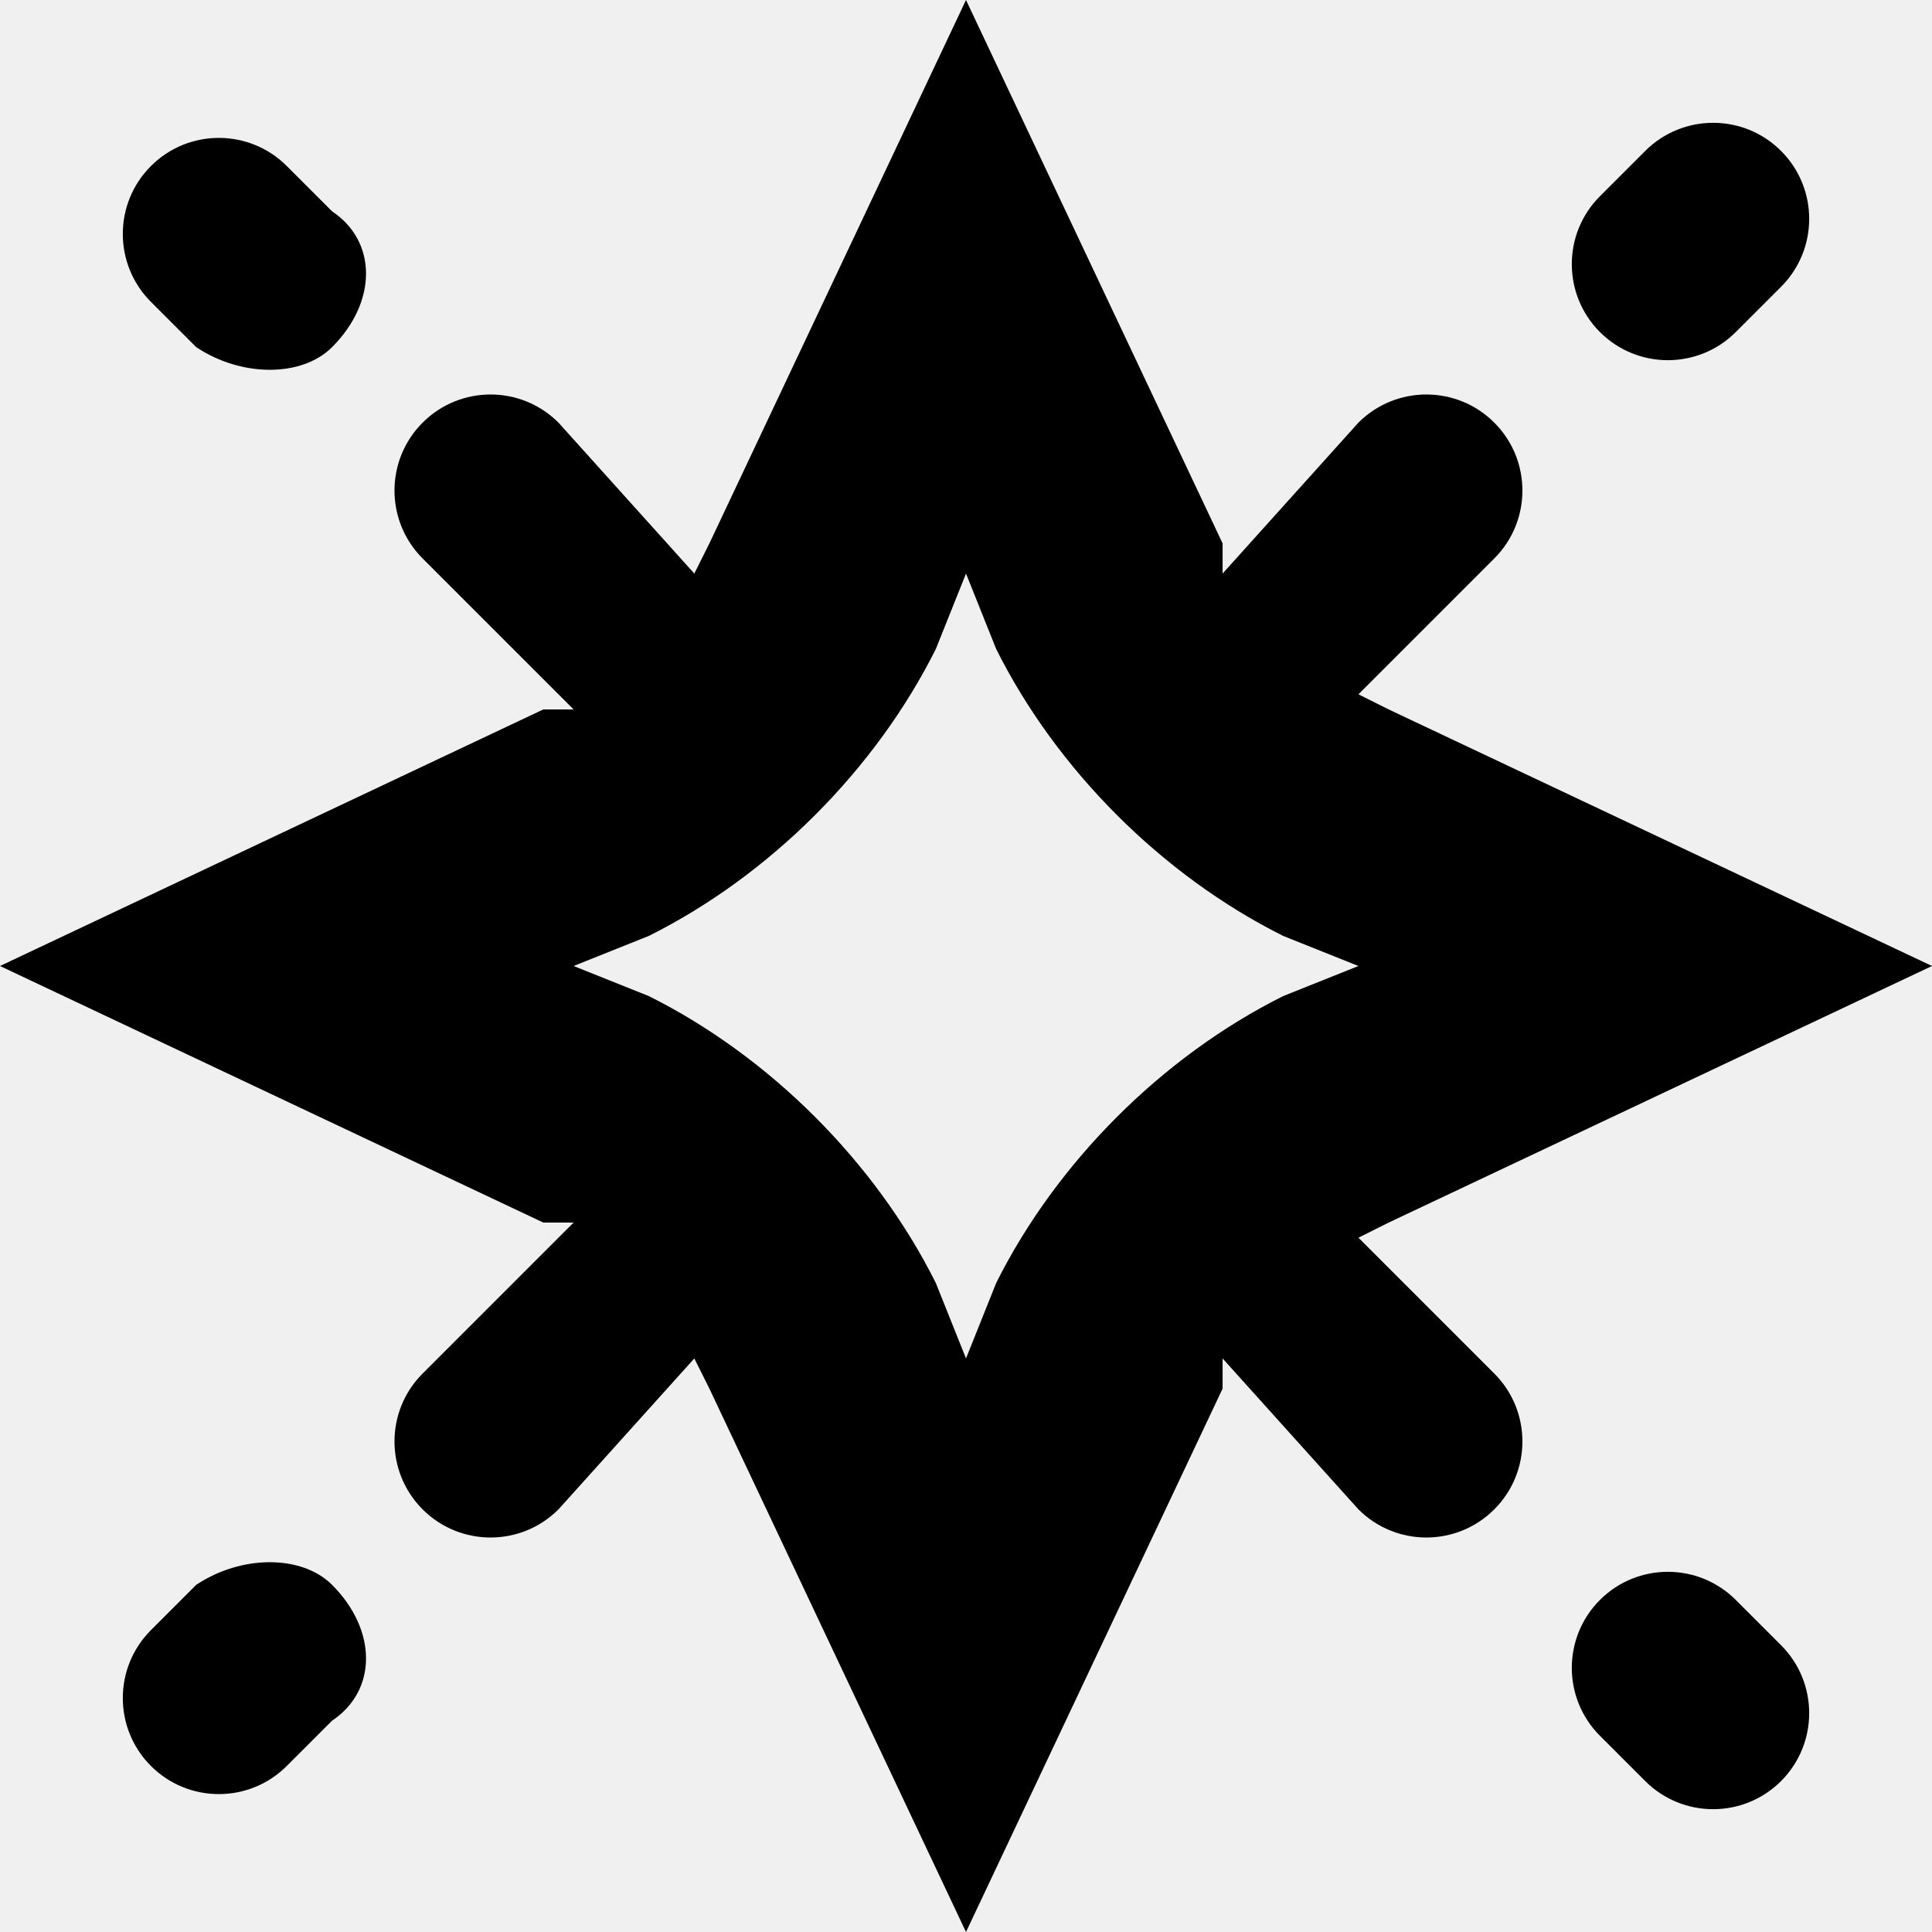
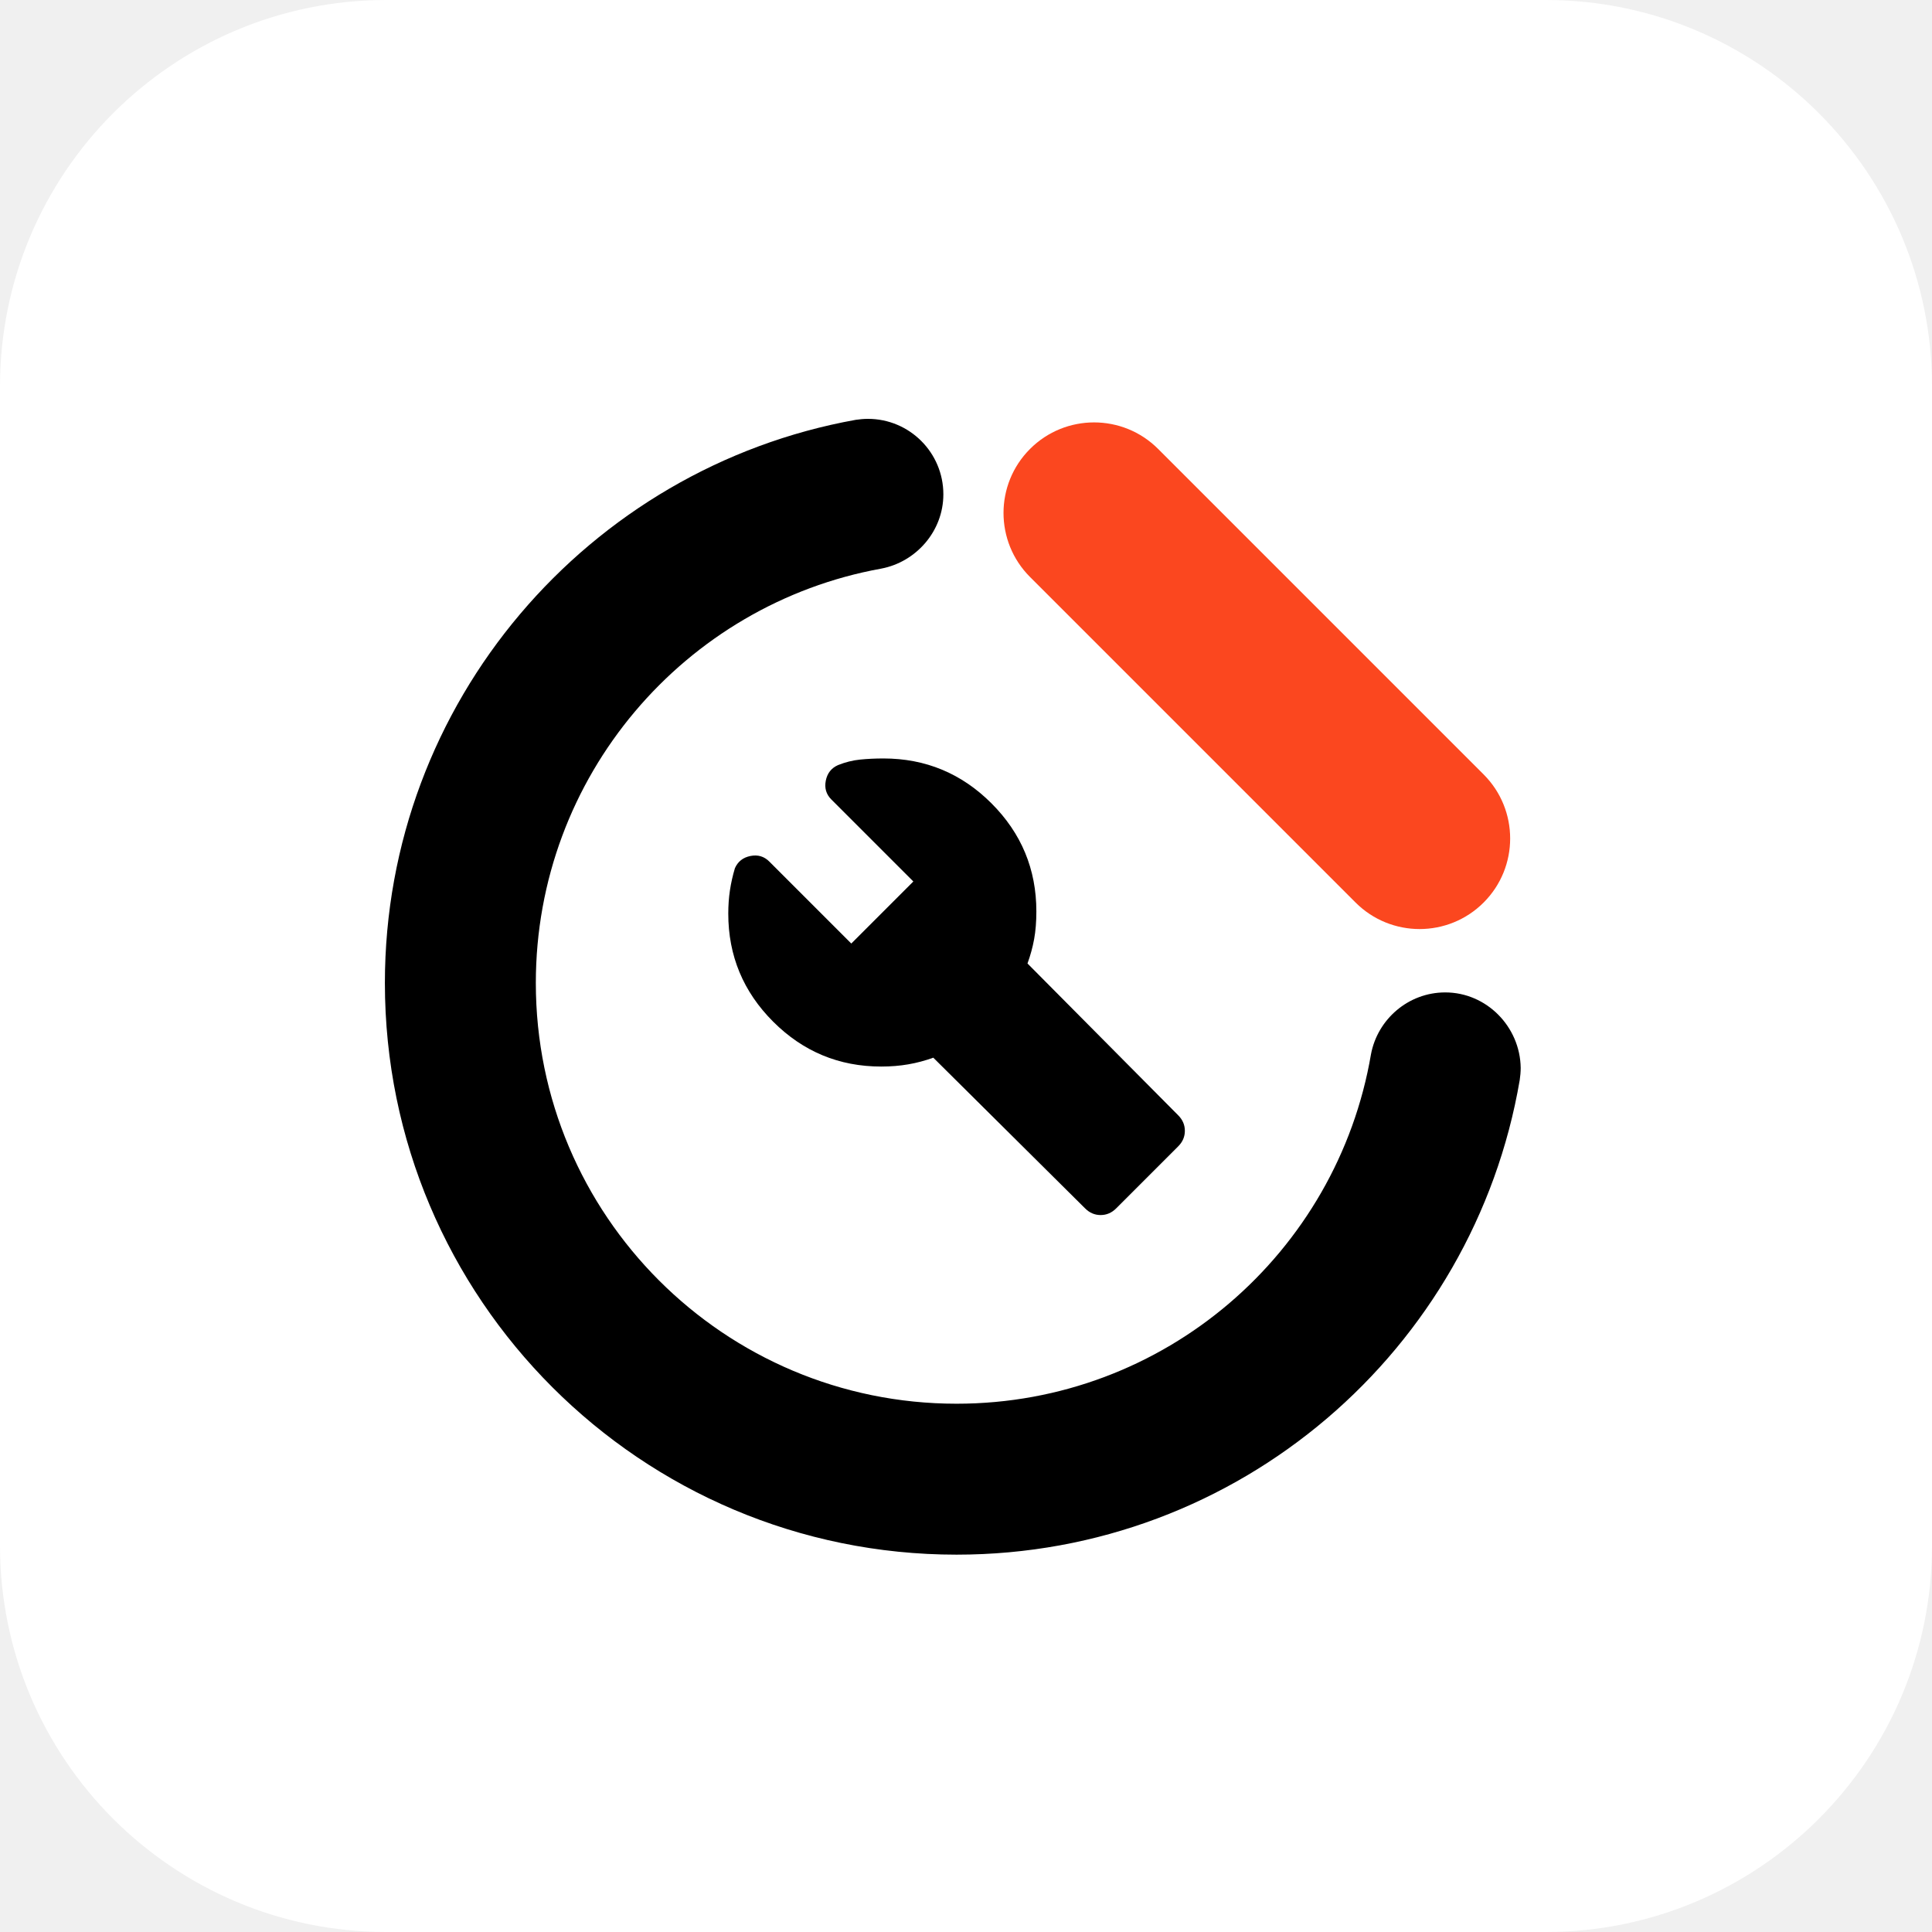
- <svg xmlns="http://www.w3.org/2000/svg" viewBox="0 0 128 128">
-   <path fill-rule="evenodd" d="M81 36 64 0 47 36l-1 2-9-10a6 6 0 0 0-9 9l10 10h-2L0 64l36 17h2L28 91a6 6 0 1 0 9 9l9-10 1 2 17 36 17-36v-2l9 10a6 6 0 1 0 9-9l-9-9 2-1 36-17-36-17-2-1 9-9a6 6 0 1 0-9-9l-9 10v-2Zm-17 2-2 5c-4 8-11 15-19 19l-5 2 5 2c8 4 15 11 19 19l2 5 2-5c4-8 11-15 19-19l5-2-5-2c-8-4-15-11-19-19l-2-5Z" clip-rule="evenodd" />
-   <path d="M118 19a6 6 0 0 0-9-9l-3 3a6 6 0 1 0 9 9l3-3Zm-96 4c-2 2-6 2-9 0l-3-3a6 6 0 1 1 9-9l3 3c3 2 3 6 0 9Zm0 82c-2-2-6-2-9 0l-3 3a6 6 0 1 0 9 9l3-3c3-2 3-6 0-9Zm96 4a6 6 0 0 1-9 9l-3-3a6 6 0 1 1 9-9l3 3Z" />
-   <style>path{fill:#000}@media (prefers-color-scheme:dark){path{fill:#fff}}</style>
+ <svg xmlns="http://www.w3.org/2000/svg" width="512" height="512" viewBox="0 0 512 512" fill="none">
+   <rect width="512" height="512" rx="102.4" fill="white" />
+   <path d="M295.791 320.238L312.238 303.791C313.413 302.617 314 301.246 314 299.68C314 298.113 313.413 296.743 312.238 295.568L272.296 255.333C273.079 253.179 273.667 251.025 274.058 248.871C274.45 246.718 274.646 244.27 274.646 241.529C274.646 230.369 270.681 220.824 262.751 212.894C254.822 204.965 245.277 201 234.117 201C231.963 201 229.907 201.098 227.949 201.294C225.991 201.489 224.033 201.979 222.075 202.762C220.313 203.545 219.236 204.916 218.845 206.874C218.453 208.832 218.943 210.496 220.313 211.867L242.046 233.6L225.6 250.046L203.867 228.313C202.496 226.943 200.832 226.453 198.874 226.845C196.916 227.236 195.545 228.313 194.762 230.075C194.175 232.033 193.734 233.991 193.441 235.949C193.147 237.907 193 239.963 193 242.117C193 253.277 196.965 262.822 204.894 270.751C212.824 278.681 222.369 282.646 233.529 282.646C236.074 282.646 238.473 282.45 240.725 282.058C242.976 281.667 245.179 281.079 247.333 280.296L287.568 320.238C288.743 321.413 290.113 322 291.68 322C293.246 322 294.617 321.413 295.791 320.238Z" fill="black" />
+   <path d="M253.5 412C169.829 412 102 344.171 102 260.5C102 186.044 155.967 123.996 226.757 111.262C227.753 111.109 228.961 111 230 111C241.046 111 250 119.954 250 131C250 140.776 242.77 148.953 233.5 150.695C181.465 160.119 142 205.748 142 260.5C142 322.08 191.92 372 253.5 372C308.643 372 354.353 331.977 363.325 279.391C365.065 270.119 373.222 263 383 263C393.953 263 402.852 272.082 403 283C403 284.035 402.894 285.224 402.743 286.216C390.555 357.669 328.427 412 253.5 412Z" fill="black" />
+   <path d="M306.912 118.971L393.179 205.238C402.551 214.61 402.551 229.806 393.179 239.179C383.806 248.551 368.61 248.551 359.238 239.179L272.971 152.912C263.598 143.539 263.598 128.343 272.971 118.971C282.343 109.598 297.539 109.598 306.912 118.971Z" fill="#FB471F" />
</svg>
